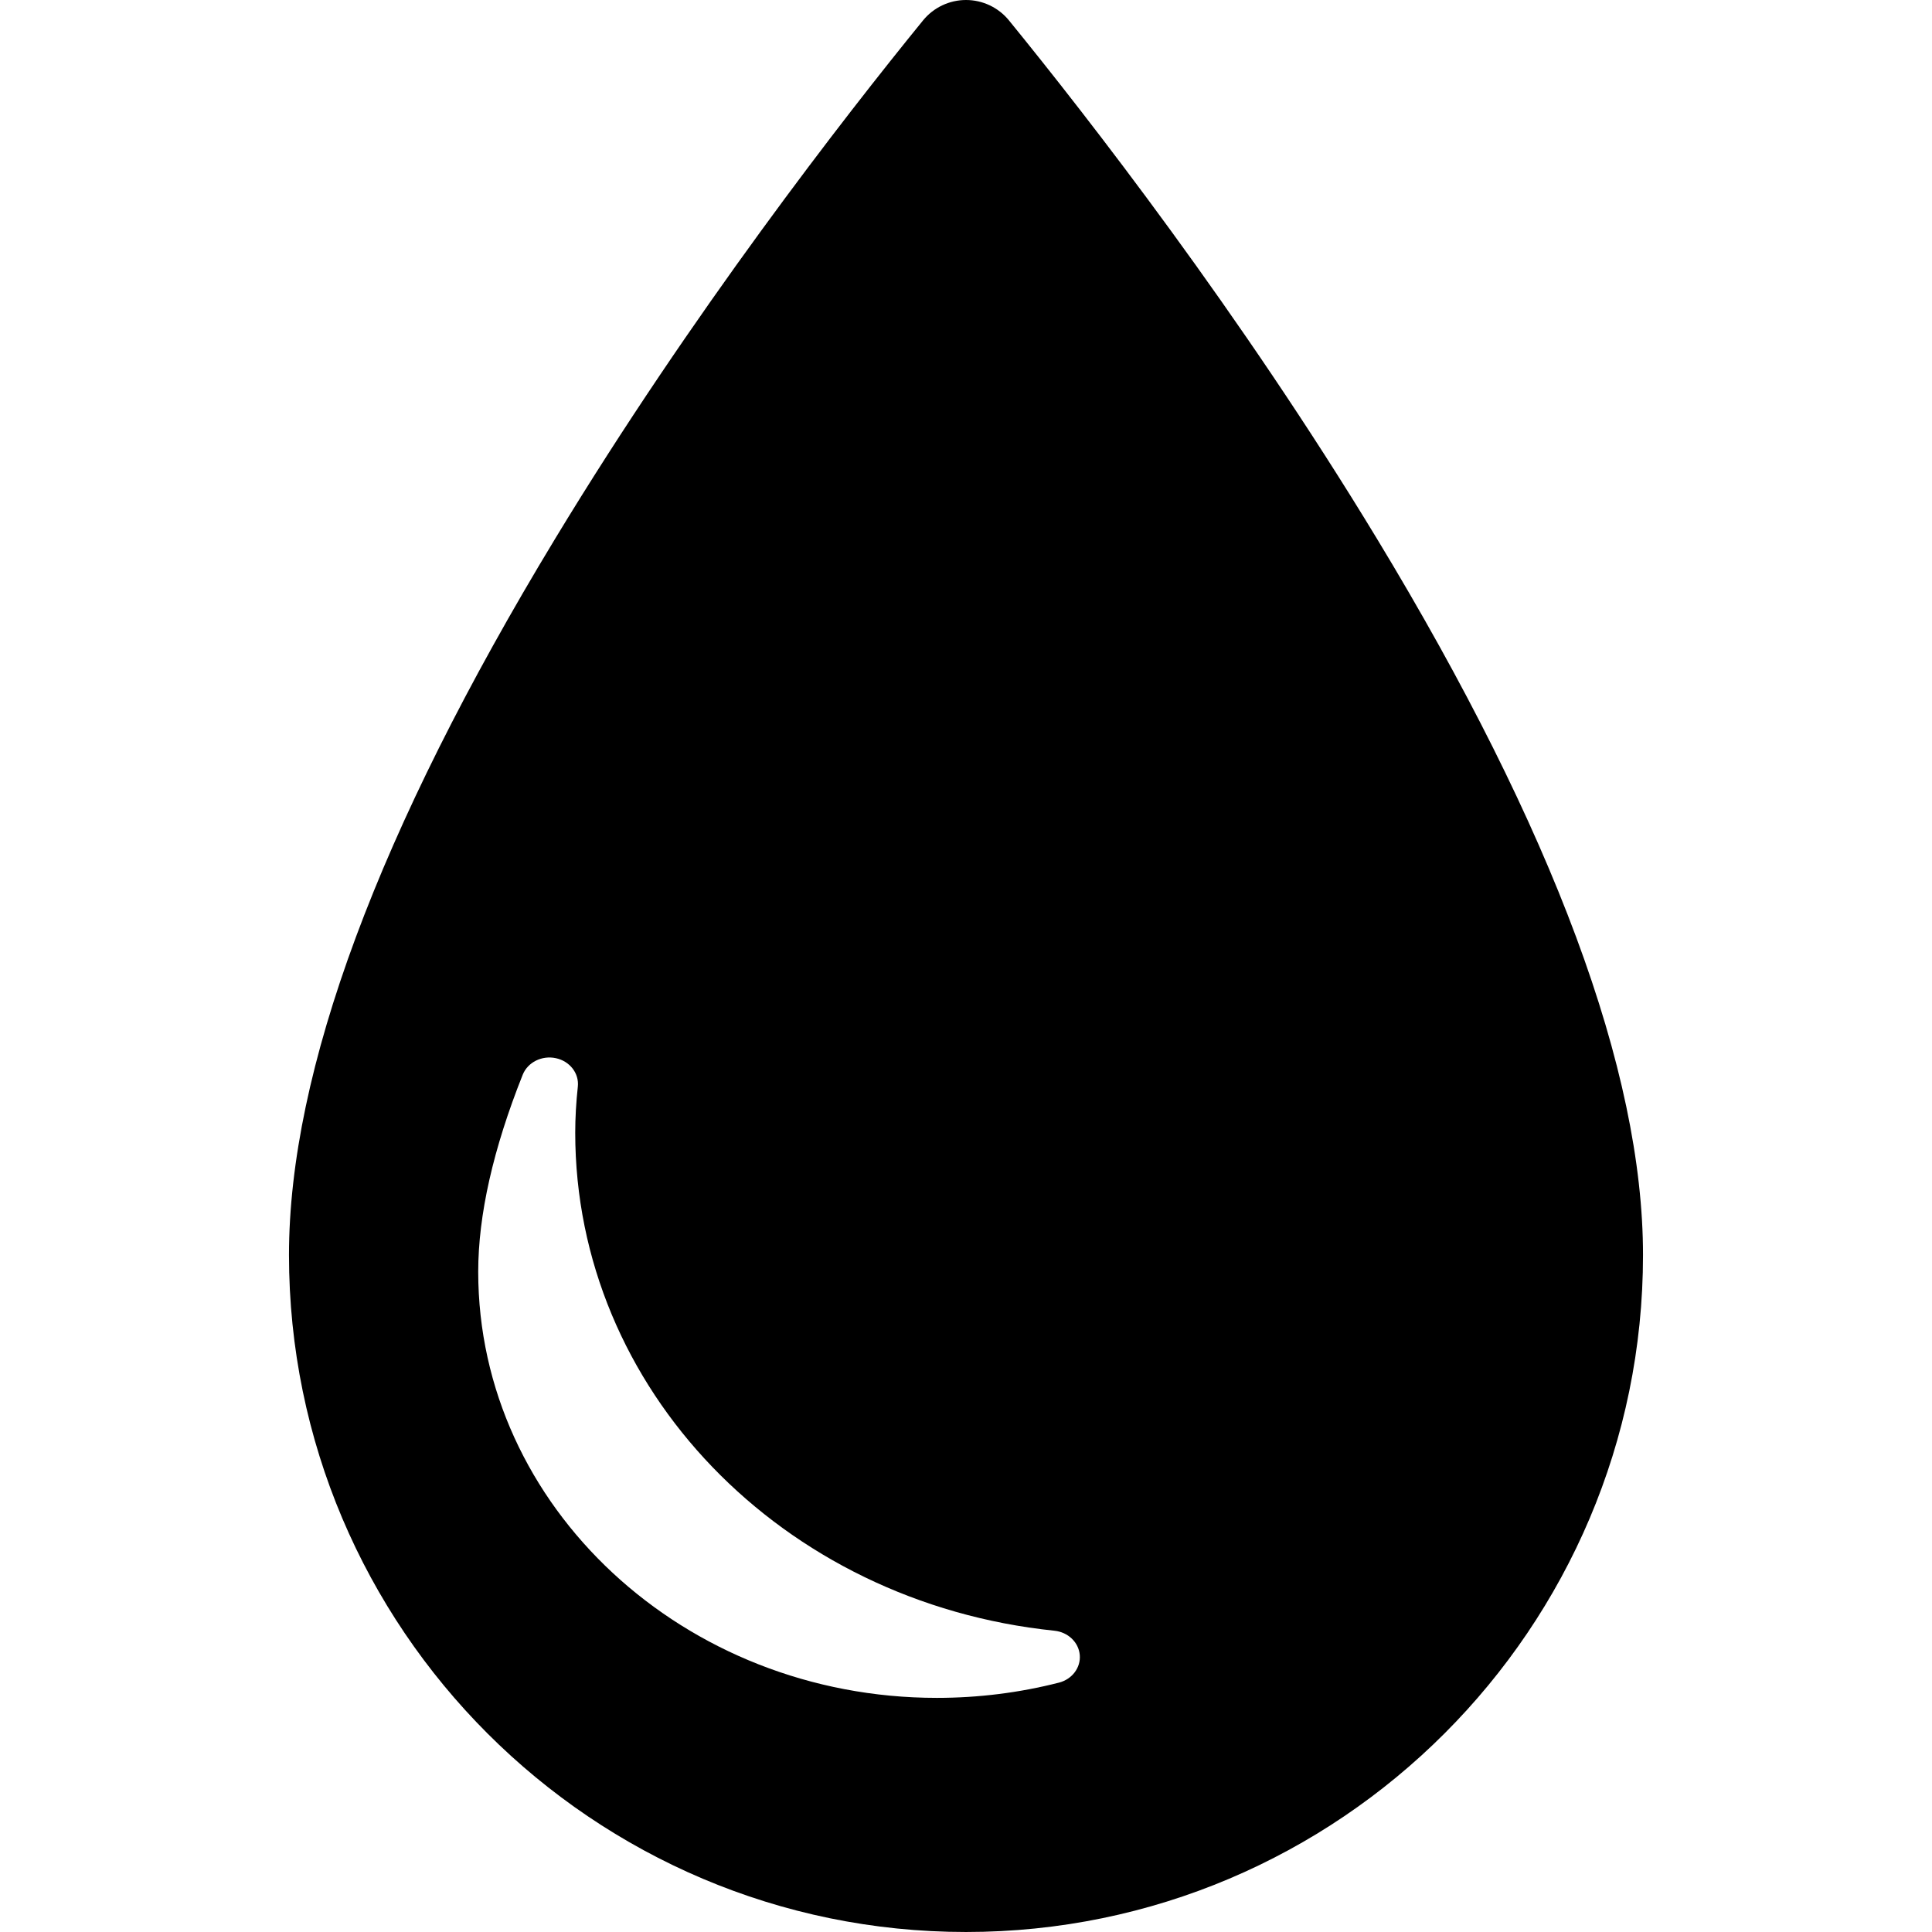
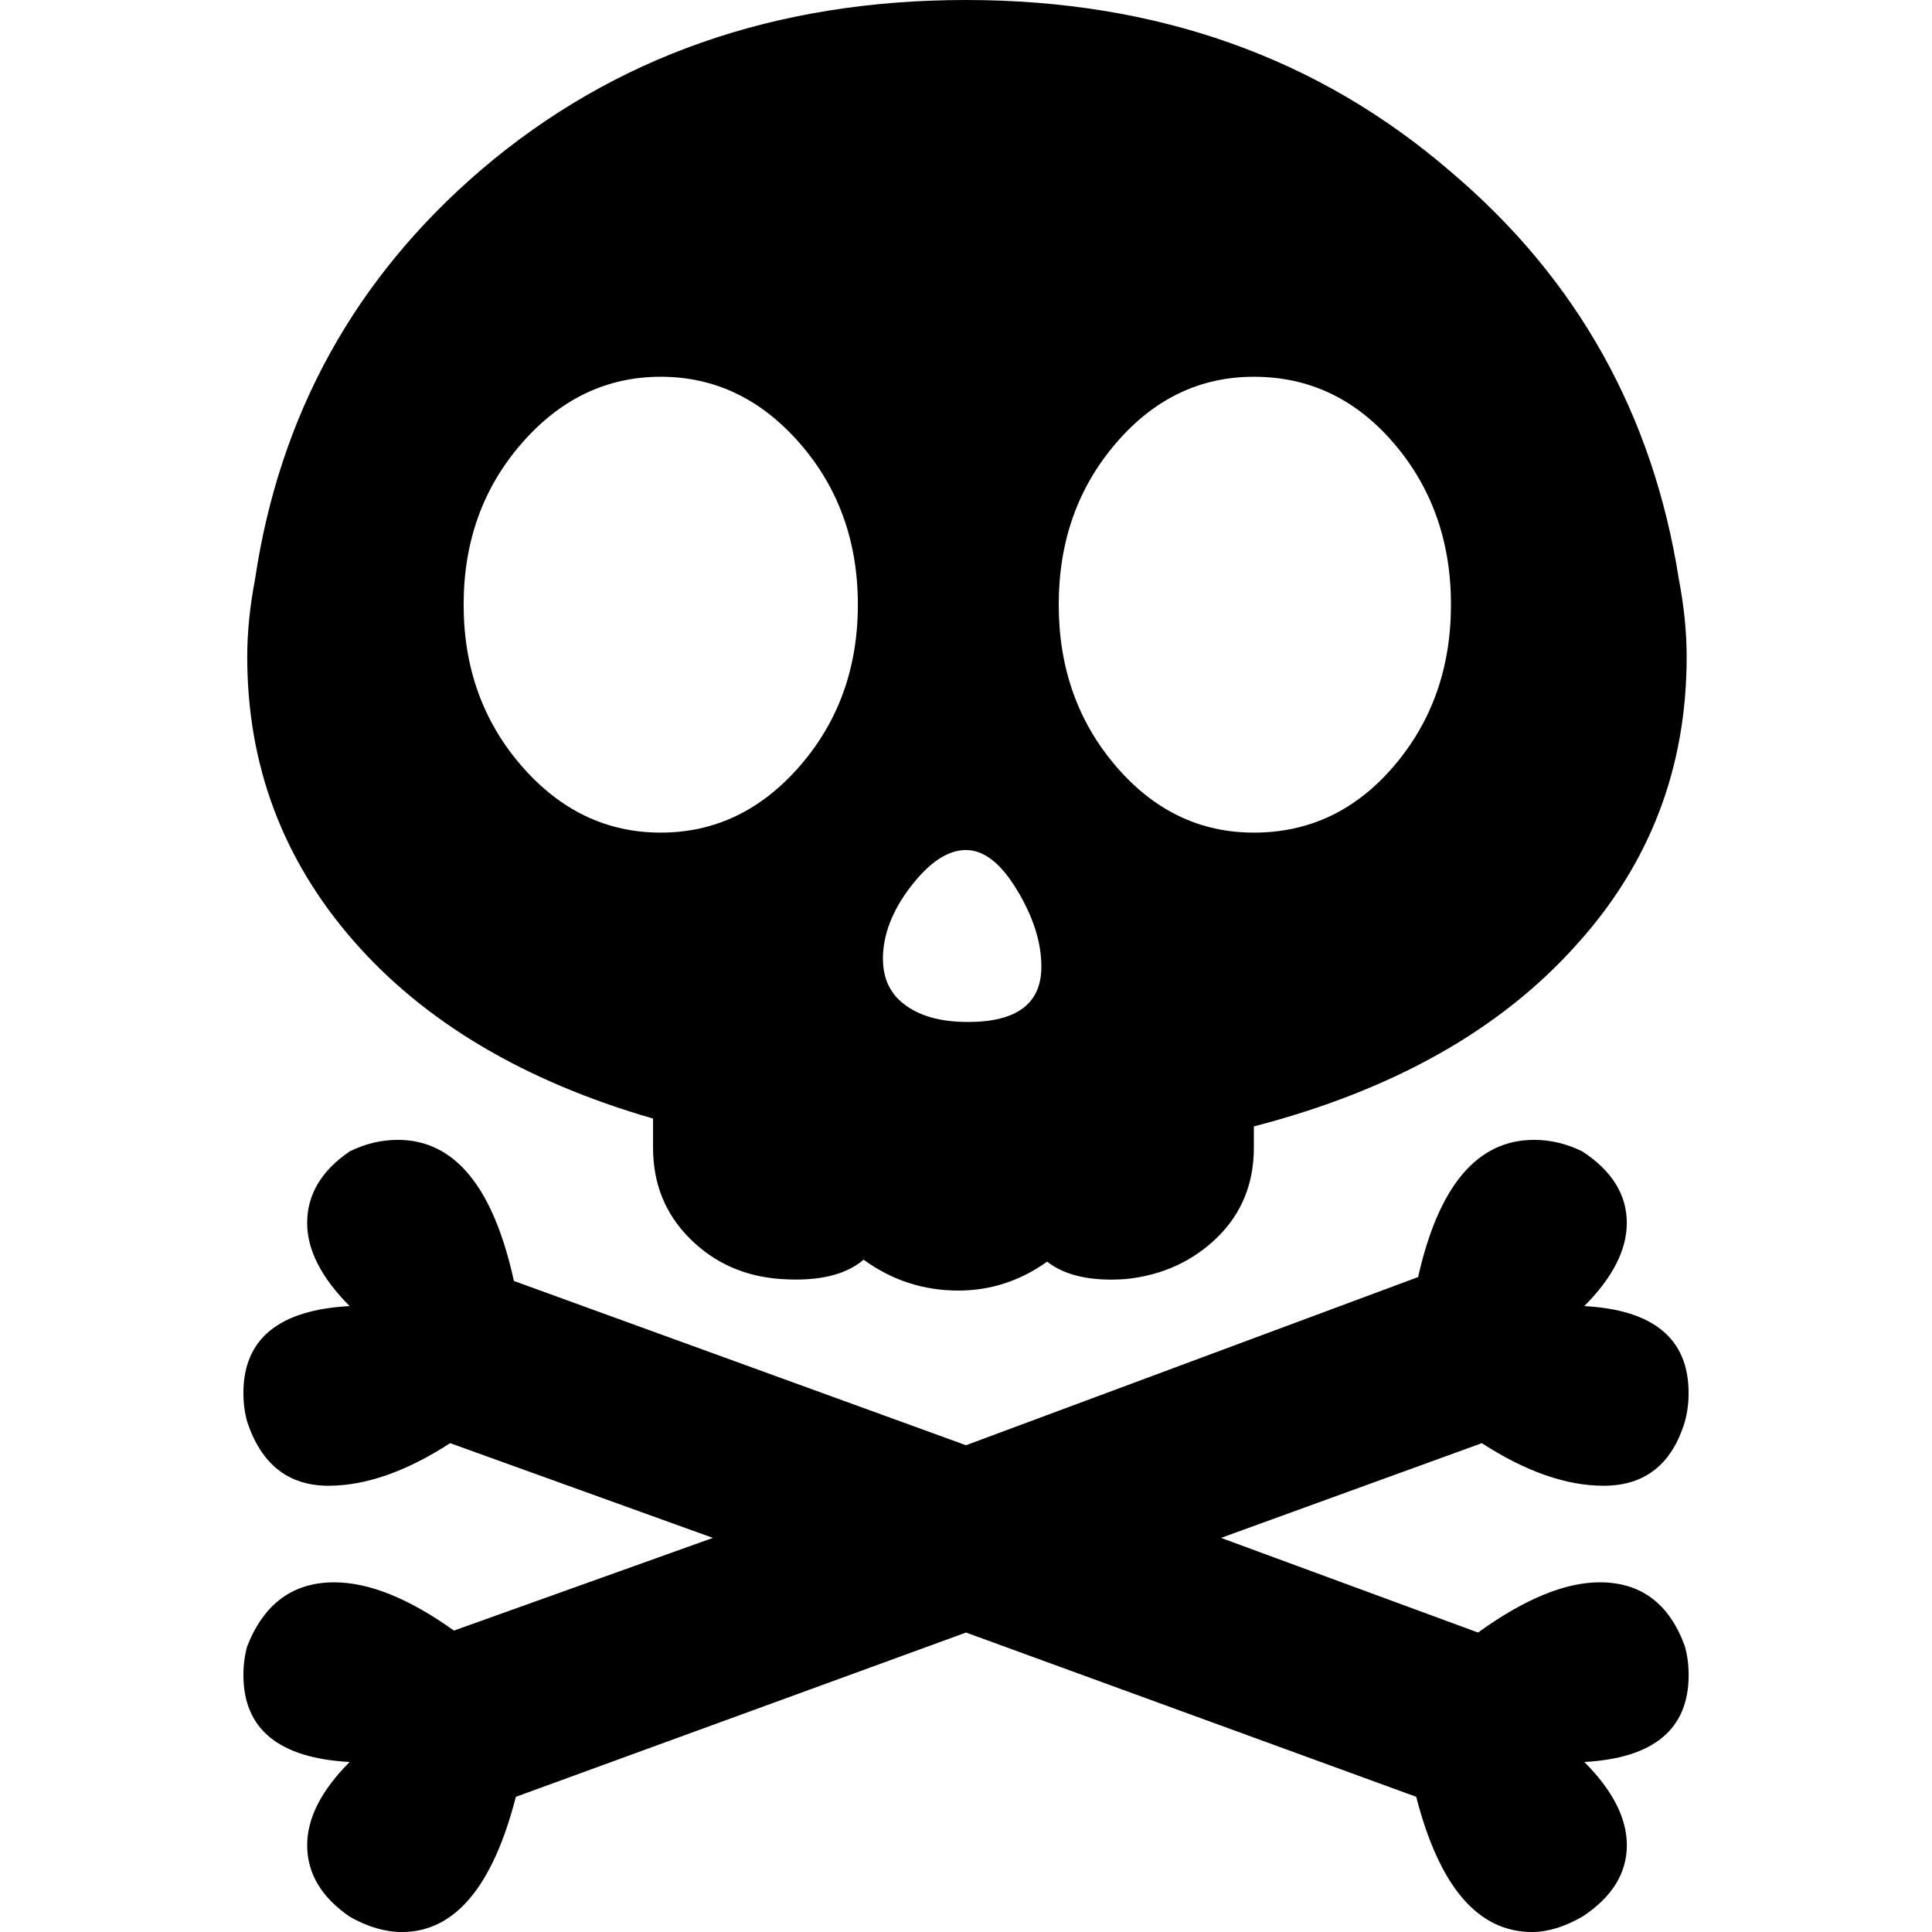
- <svg xmlns="http://www.w3.org/2000/svg" viewBox="0 0 383.344 383.345">
-   <path d="M273.217 106.9C246.037 62.034 215.804 23.205 200.2 4.052 198.114 1.488 194.98 0 191.674 0c-3.308 0-6.44 1.49-8.53 4.054-15.6 19.16-45.833 58-73.014 102.87-35.03 57.822-52.79 105.63-52.79 142.09 0 74.07 60.26 134.33 134.332 134.33s134.332-60.26 134.332-134.33c0-36.485-17.758-84.3-52.787-142.115zm-63.11 226.968c-7.845 2.006-15.987 3.022-24.206 3.022-50.185 0-91.014-37.93-91.014-84.55 0-11.255 2.97-24.405 8.825-39.083.99-2.48 3.808-3.895 6.586-3.295 2.776.598 4.64 3.018 4.354 5.65-.342 3.148-.516 6.223-.516 9.136 0 50.735 40.88 93.22 95.093 98.82 2.698.28 4.803 2.298 5.018 4.813.216 2.516-1.522 4.818-4.14 5.488z" />
+ <svg xmlns="http://www.w3.org/2000/svg" viewBox="0 0 264.695 264.695">
+   <path d="M219.17 216.785c-4.76 0-10.32 2.3-16.67 6.88L167.287 210.7l35.734-12.978c6.003 3.888 11.558 5.833 16.682 5.833 5.64 0 9.347-2.917 11.117-8.733.352-1.235.528-2.57.528-3.98 0-7.398-4.766-11.38-14.295-11.9 3.876-3.883 5.828-7.688 5.828-11.393 0-3.87-2.038-7.15-6.09-9.797-2.12-1.05-4.326-1.584-6.616-1.584-7.77 0-13.064 6.258-15.887 18.797l-61.94 23.04-61.94-22.505c-2.824-12.885-8.126-19.332-15.886-19.332-2.292 0-4.5.535-6.62 1.584-3.875 2.647-5.82 5.926-5.82 9.797 0 3.705 1.945 7.51 5.82 11.392-9.7.52-14.554 4.502-14.554 11.9 0 1.41.18 2.746.526 3.98 1.946 5.816 5.65 8.733 11.122 8.733 5.113 0 10.67-1.945 16.677-5.832l36 12.978-35.477 12.698c-6.175-4.406-11.637-6.61-16.402-6.61-5.653 0-9.622 2.917-11.918 8.732-.348 1.235-.526 2.553-.526 3.975 0 7.405 4.853 11.385 14.555 11.907-3.875 3.883-5.82 7.688-5.82 11.393 0 3.87 1.945 7.134 5.82 9.797 2.478 1.412 4.855 2.105 7.154 2.105 7.227 0 12.443-6.176 15.62-18.525l61.672-22.504 61.678 22.504c3.178 12.35 8.475 18.525 15.882 18.525 2.12 0 4.407-.693 6.884-2.105 4.052-2.663 6.092-5.928 6.092-9.797 0-3.705-1.953-7.51-5.828-11.393 9.528-.522 14.295-4.502 14.295-11.907 0-1.422-.178-2.74-.528-3.975-2.12-5.816-6.002-8.733-11.65-8.733z" />
+   <path d="M48.436 128.904c9.703 11.114 23.38 19.242 41.035 24.346v3.986c0 4.936 1.673 9.086 5.026 12.433 3.35 3.357 7.498 5.21 12.44 5.562 5.117.357 8.906-.528 11.38-2.646 3.878 2.817 8.203 4.23 12.973 4.23 4.41 0 8.473-1.317 12.174-3.964 2.47 1.934 6.087 2.738 10.856 2.38 4.937-.527 9.09-2.425 12.44-5.688 3.35-3.28 5.025-7.37 5.025-12.307v-2.91c19.057-4.945 33.795-13.237 44.21-24.898 10.06-11.11 15.087-24.254 15.087-39.436 0-3.36-.355-6.886-1.063-10.597-3.526-22.57-13.94-41.2-31.23-55.844C180.612 7.856 158.464 0 132.347 0c-26.123 0-48.27 7.767-66.44 23.282C48.61 38.118 38.29 56.825 34.937 79.396c-.71 3.71-1.064 7.238-1.064 10.597 0 14.824 4.85 27.785 14.563 38.91zm104.43-68.155c5.205-6.086 11.513-9.13 18.92-9.13 7.593 0 13.987 3.044 19.195 9.13 5.2 6.075 7.81 13.445 7.81 22.086 0 8.65-2.608 16.02-7.81 22.108-5.207 6.097-11.602 9.13-19.193 9.13-7.408 0-13.716-3.033-18.922-9.13-5.21-6.087-7.814-13.46-7.814-22.108 0-8.64 2.604-16.01 7.815-22.087zm-28.06 60.678c2.555-3.307 5.064-4.968 7.54-4.968 2.47 0 4.803 1.83 7.013 5.51 2.204 3.66 3.316 7.144 3.316 10.468 0 5.062-3.36 7.58-10.067 7.58-4.415 0-7.678-1.135-9.793-3.395-1.237-1.41-1.85-3.147-1.85-5.25.002-3.308 1.278-6.62 3.838-9.945zm-53.34-60.68c5.294-6.084 11.65-9.13 19.058-9.13 7.406 0 13.762 3.046 19.06 9.13 5.296 6.077 7.948 13.447 7.948 22.088 0 8.65-2.65 16.02-7.948 22.108-5.297 6.097-11.654 9.13-19.06 9.13-7.41 0-13.764-3.033-19.06-9.13-5.29-6.087-7.943-13.46-7.943-22.108 0-8.64 2.653-16.01 7.945-22.087z" />
</svg>
